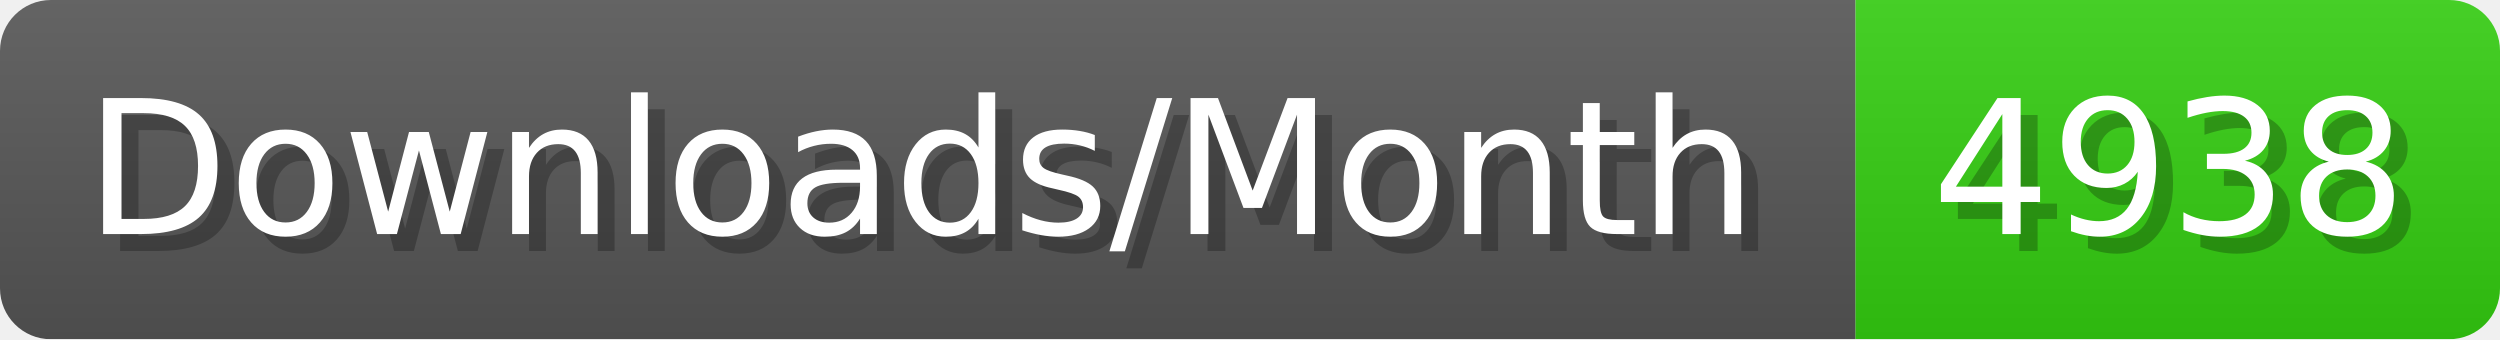
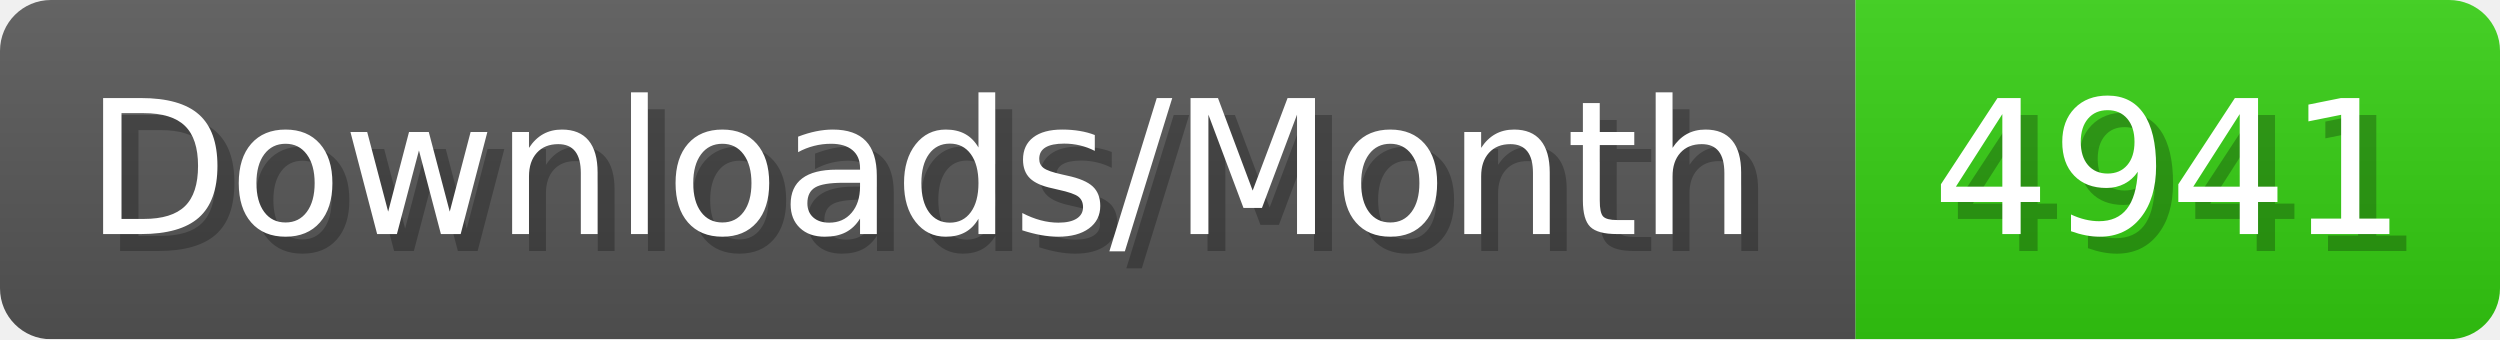
- <svg xmlns="http://www.w3.org/2000/svg" width="147.4" height="20" viewBox="0 0 1474 200" role="img" aria-label="Downloads/Month: 4938">
+ <svg xmlns="http://www.w3.org/2000/svg" width="147.4" height="20" viewBox="0 0 1474 200" role="img" aria-label="Downloads/Month: 4941">
  <linearGradient id="YlXUI" x2="0" y2="100%">
    <stop offset="0" stop-opacity=".1" stop-color="#EEE" />
    <stop offset="1" stop-opacity=".1" />
  </linearGradient>
  <mask id="JHhop">
    <rect width="1474" height="200" rx="30" fill="#FFF" />
  </mask>
  <g mask="url(#JHhop)">
    <rect width="1094" height="200" fill="#555" />
    <rect width="380" height="200" fill="#3C1" x="1094" />
    <rect width="1474" height="200" fill="url(#YlXUI)" />
  </g>
  <g aria-hidden="true" fill="#fff" text-anchor="start" font-family="Verdana,DejaVu Sans,sans-serif" font-size="110">
    <text x="60" y="148" textLength="994" fill="#000" opacity="0.25">Downloads/Month</text>
    <text x="50" y="138" textLength="994">Downloads/Month</text>
-     <text x="1149" y="148" textLength="280" fill="#000" opacity="0.25">4938</text>
-     <text x="1139" y="138" textLength="280">4938</text>
+     <text x="1149" y="148" textLength="280" fill="#000" opacity="0.25">4941</text>
+     <text x="1139" y="138" textLength="280">4941</text>
  </g>
</svg>
